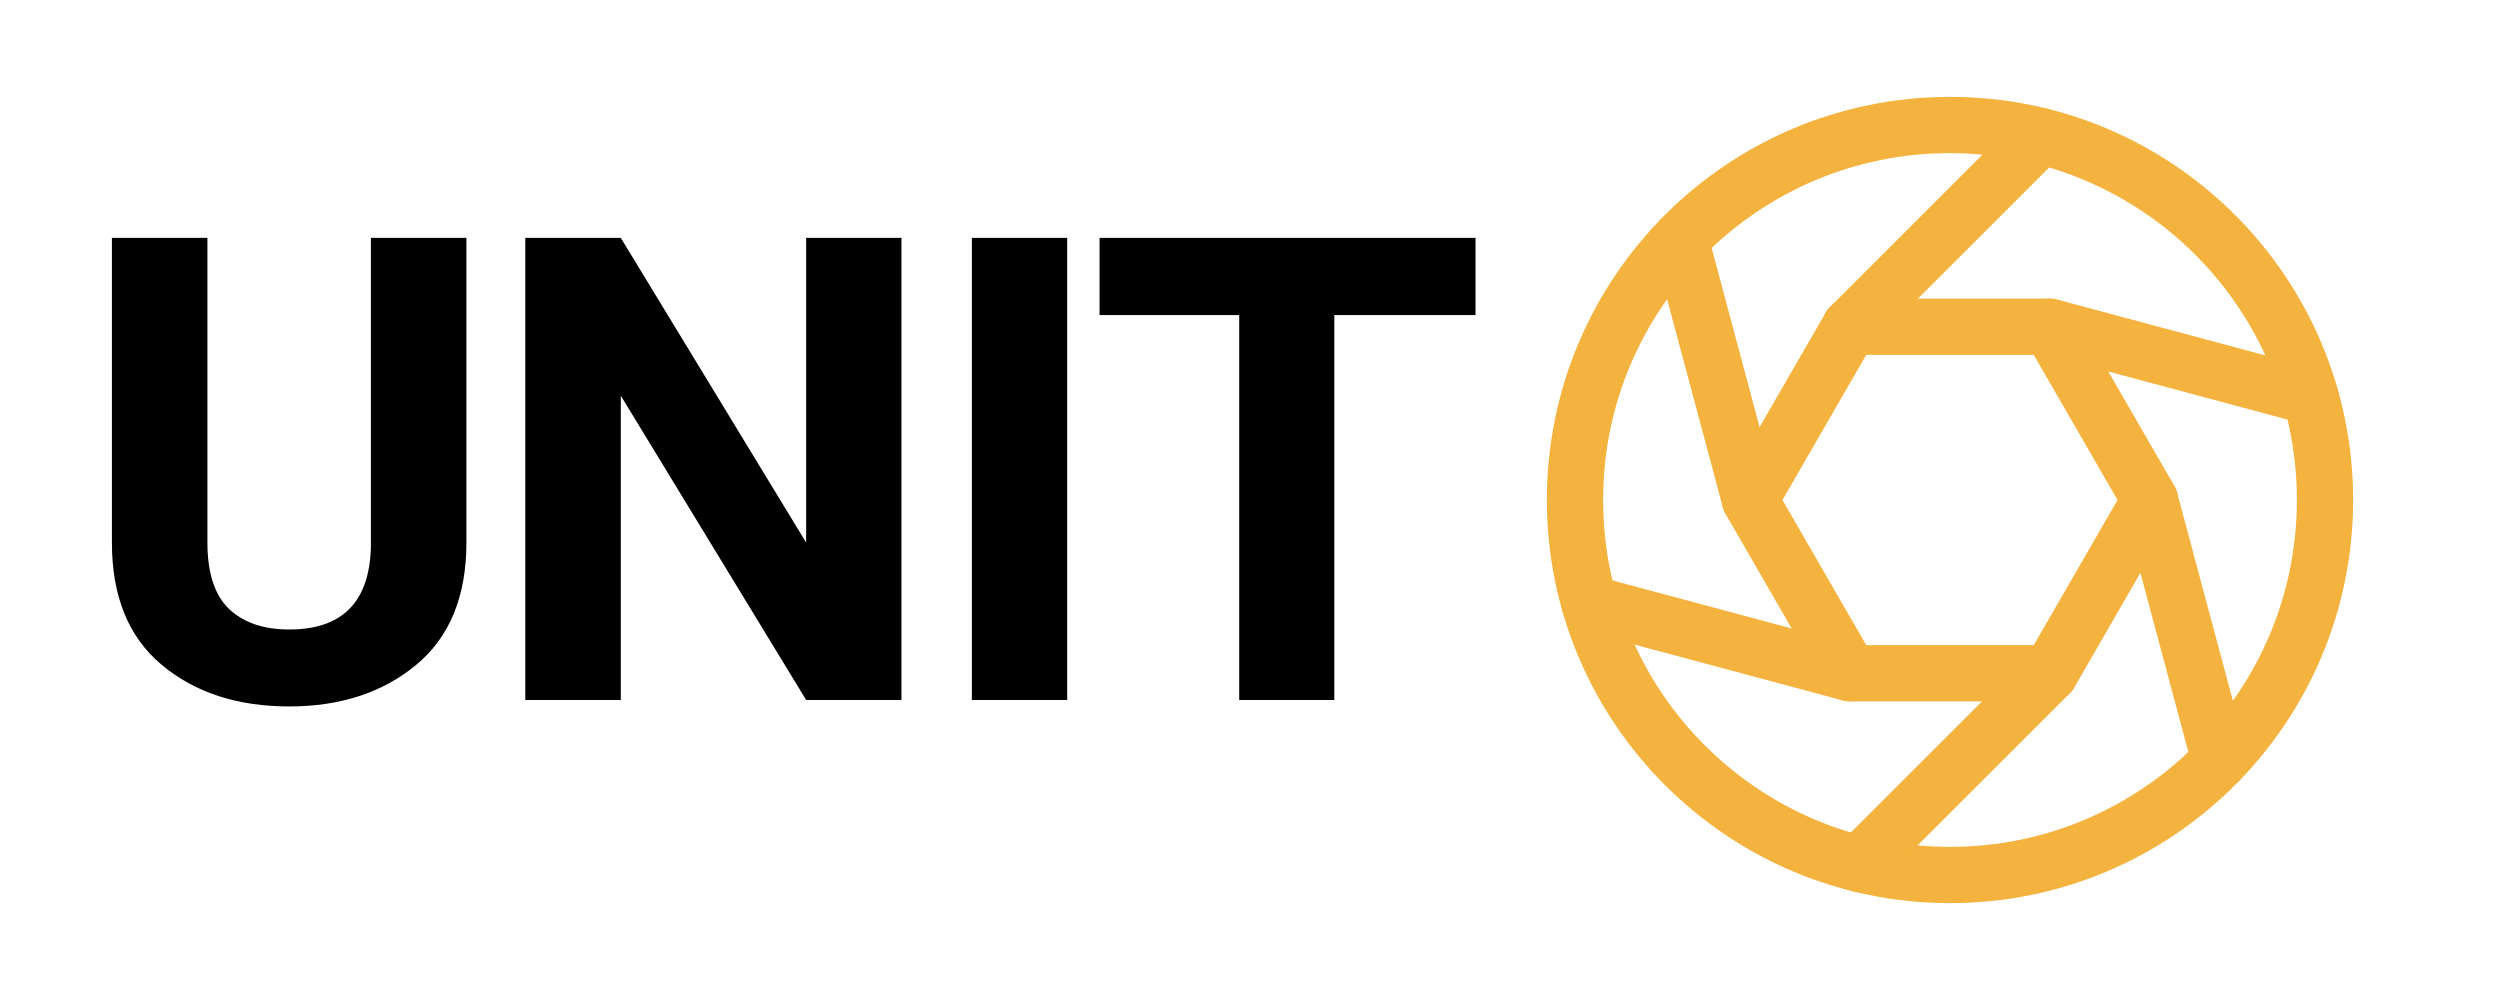
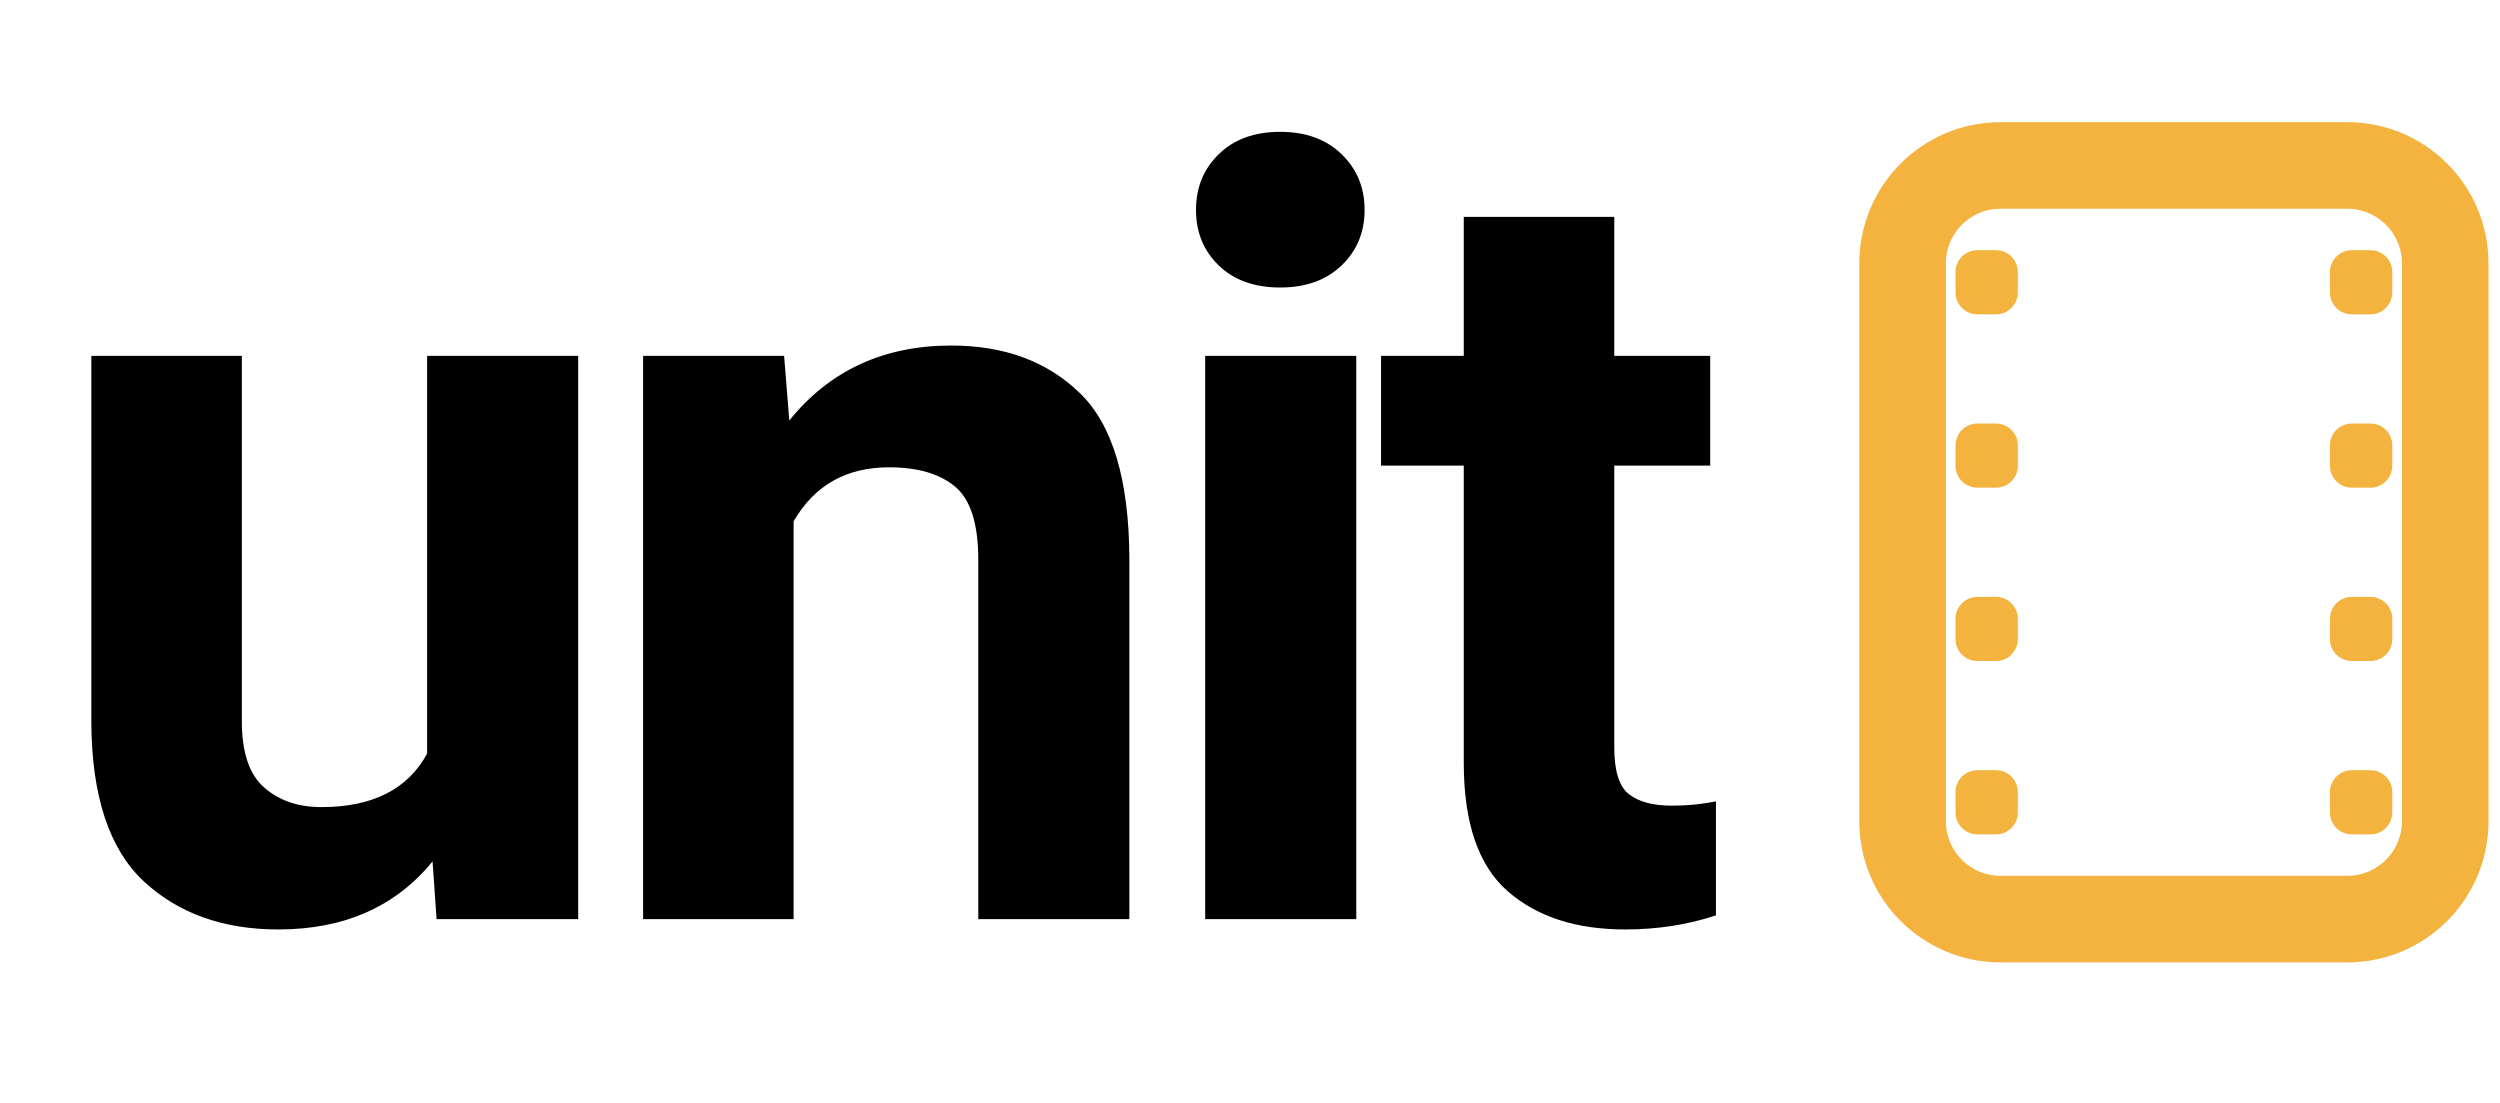
- <svg xmlns="http://www.w3.org/2000/svg" viewBox="0 0 200 80" role="img" aria-label="Unit0">
-   <text x="6" y="56" font-family="-apple-system, BlinkMacSystemFont, 'Segoe UI', Roboto, Helvetica, Arial, sans-serif" font-size="52" font-weight="700" letter-spacing="-1.5" fill="currentColor">UNIT</text>
-   <g fill="none" stroke="#f4b23e" stroke-width="4.5" stroke-linejoin="round" stroke-linecap="round">
-     <circle cx="156" cy="40" r="30" />
-     <path d="M172.00 40.00L164.00 53.86L148.00 53.86L140.00 40.00L148.00 26.14L164.00 26.14Z" />
-     <path d="M172.00 40.00L177.58 60.84" />
-     <path d="M164.00 53.86L148.74 69.11" />
-     <path d="M148.00 53.86L127.16 48.27" />
-     <path d="M140.00 40.00L134.42 19.16" />
-     <path d="M148.00 26.14L163.26 10.89" />
-     <path d="M164.00 26.14L184.84 31.73" />
-   </g>
+ <svg xmlns="http://www.w3.org/2000/svg" viewBox="0 0 136 60" role="img" aria-label="unit0">
+   <text x="2" y="50" font-family="Archivo,-apple-system,BlinkMacSystemFont,'Segoe UI',Roboto,Helvetica,Arial,sans-serif" font-size="58" font-weight="700" letter-spacing="-2.5" fill="currentColor">unit</text>
+   <rect x="103.50" y="9.00" width="29.52" height="41.00" rx="5.33" fill="none" stroke="#f4b23e" stroke-width="4.71" />
+   <rect x="106.38" y="13.61" width="3.39" height="3.49" rx="1.19" fill="#f4b23e" />
+   <rect x="126.75" y="13.61" width="3.39" height="3.49" rx="1.19" fill="#f4b23e" />
+   <rect x="106.38" y="23.04" width="3.39" height="3.49" rx="1.19" fill="#f4b23e" />
+   <rect x="126.75" y="23.04" width="3.39" height="3.49" rx="1.19" fill="#f4b23e" />
+   <rect x="106.38" y="32.47" width="3.39" height="3.49" rx="1.19" fill="#f4b23e" />
+   <rect x="126.75" y="32.47" width="3.39" height="3.49" rx="1.19" fill="#f4b23e" />
+   <rect x="106.38" y="41.90" width="3.39" height="3.49" rx="1.19" fill="#f4b23e" />
+   <rect x="126.75" y="41.90" width="3.39" height="3.49" rx="1.19" fill="#f4b23e" />
</svg>
